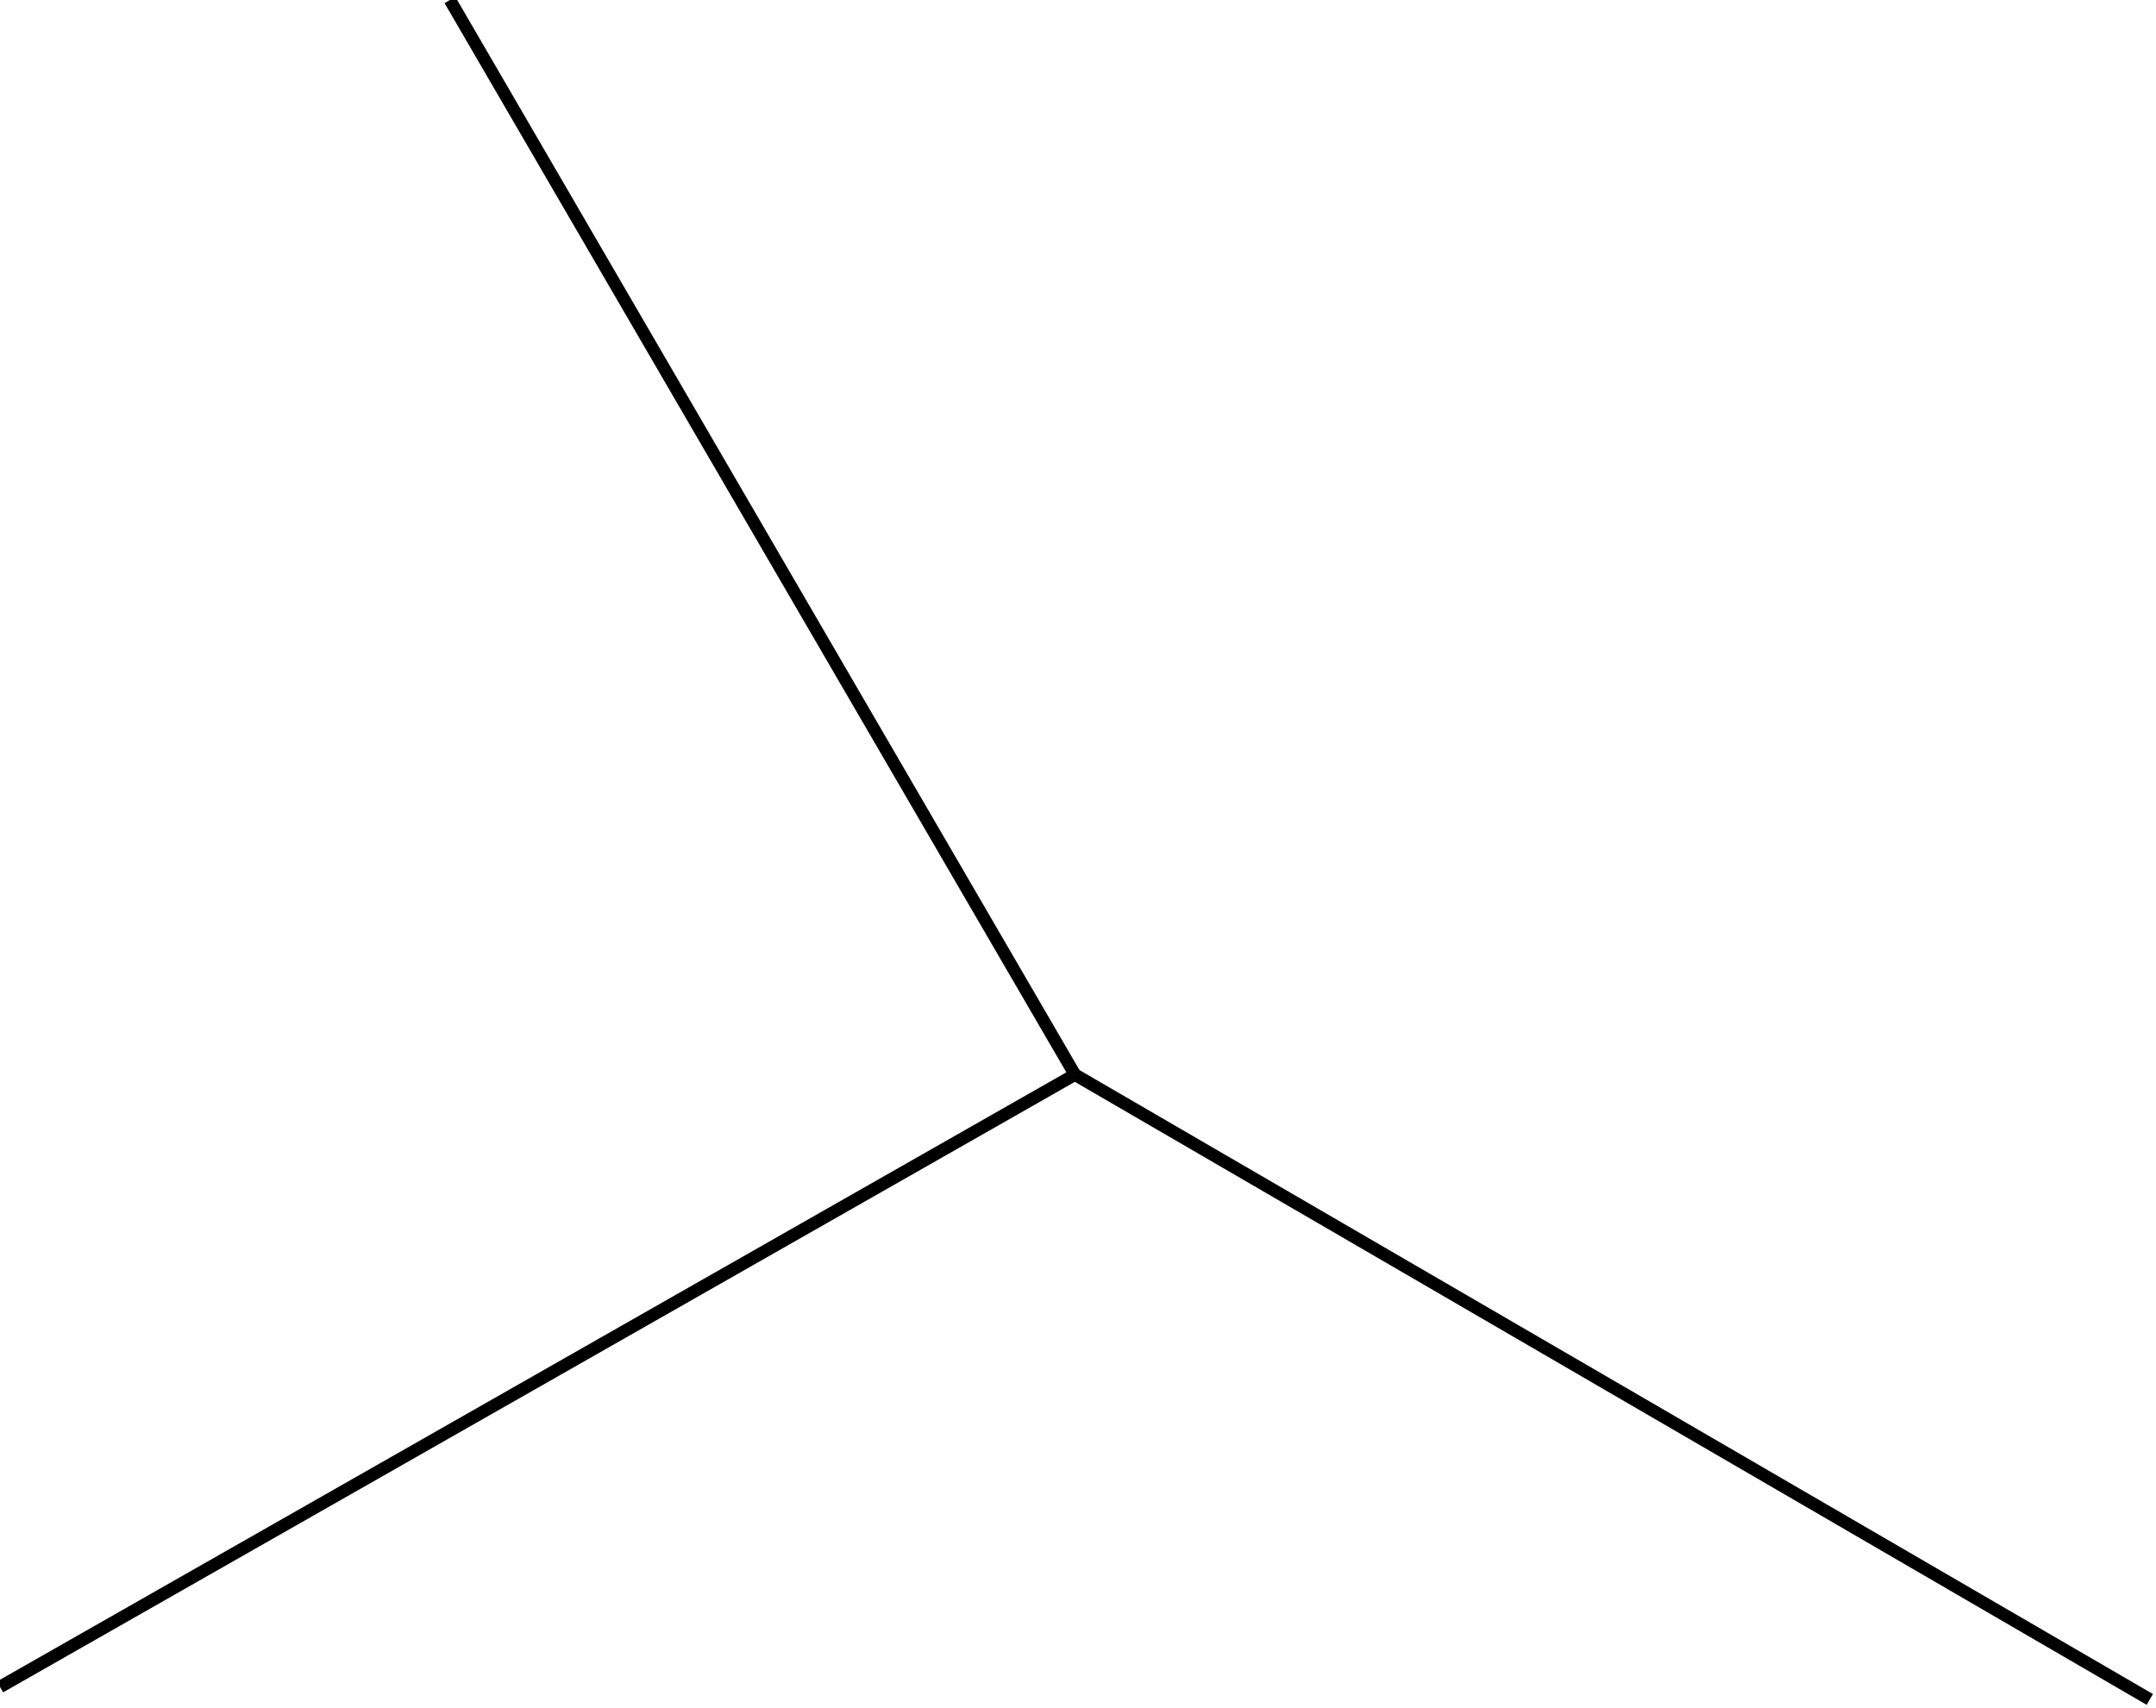
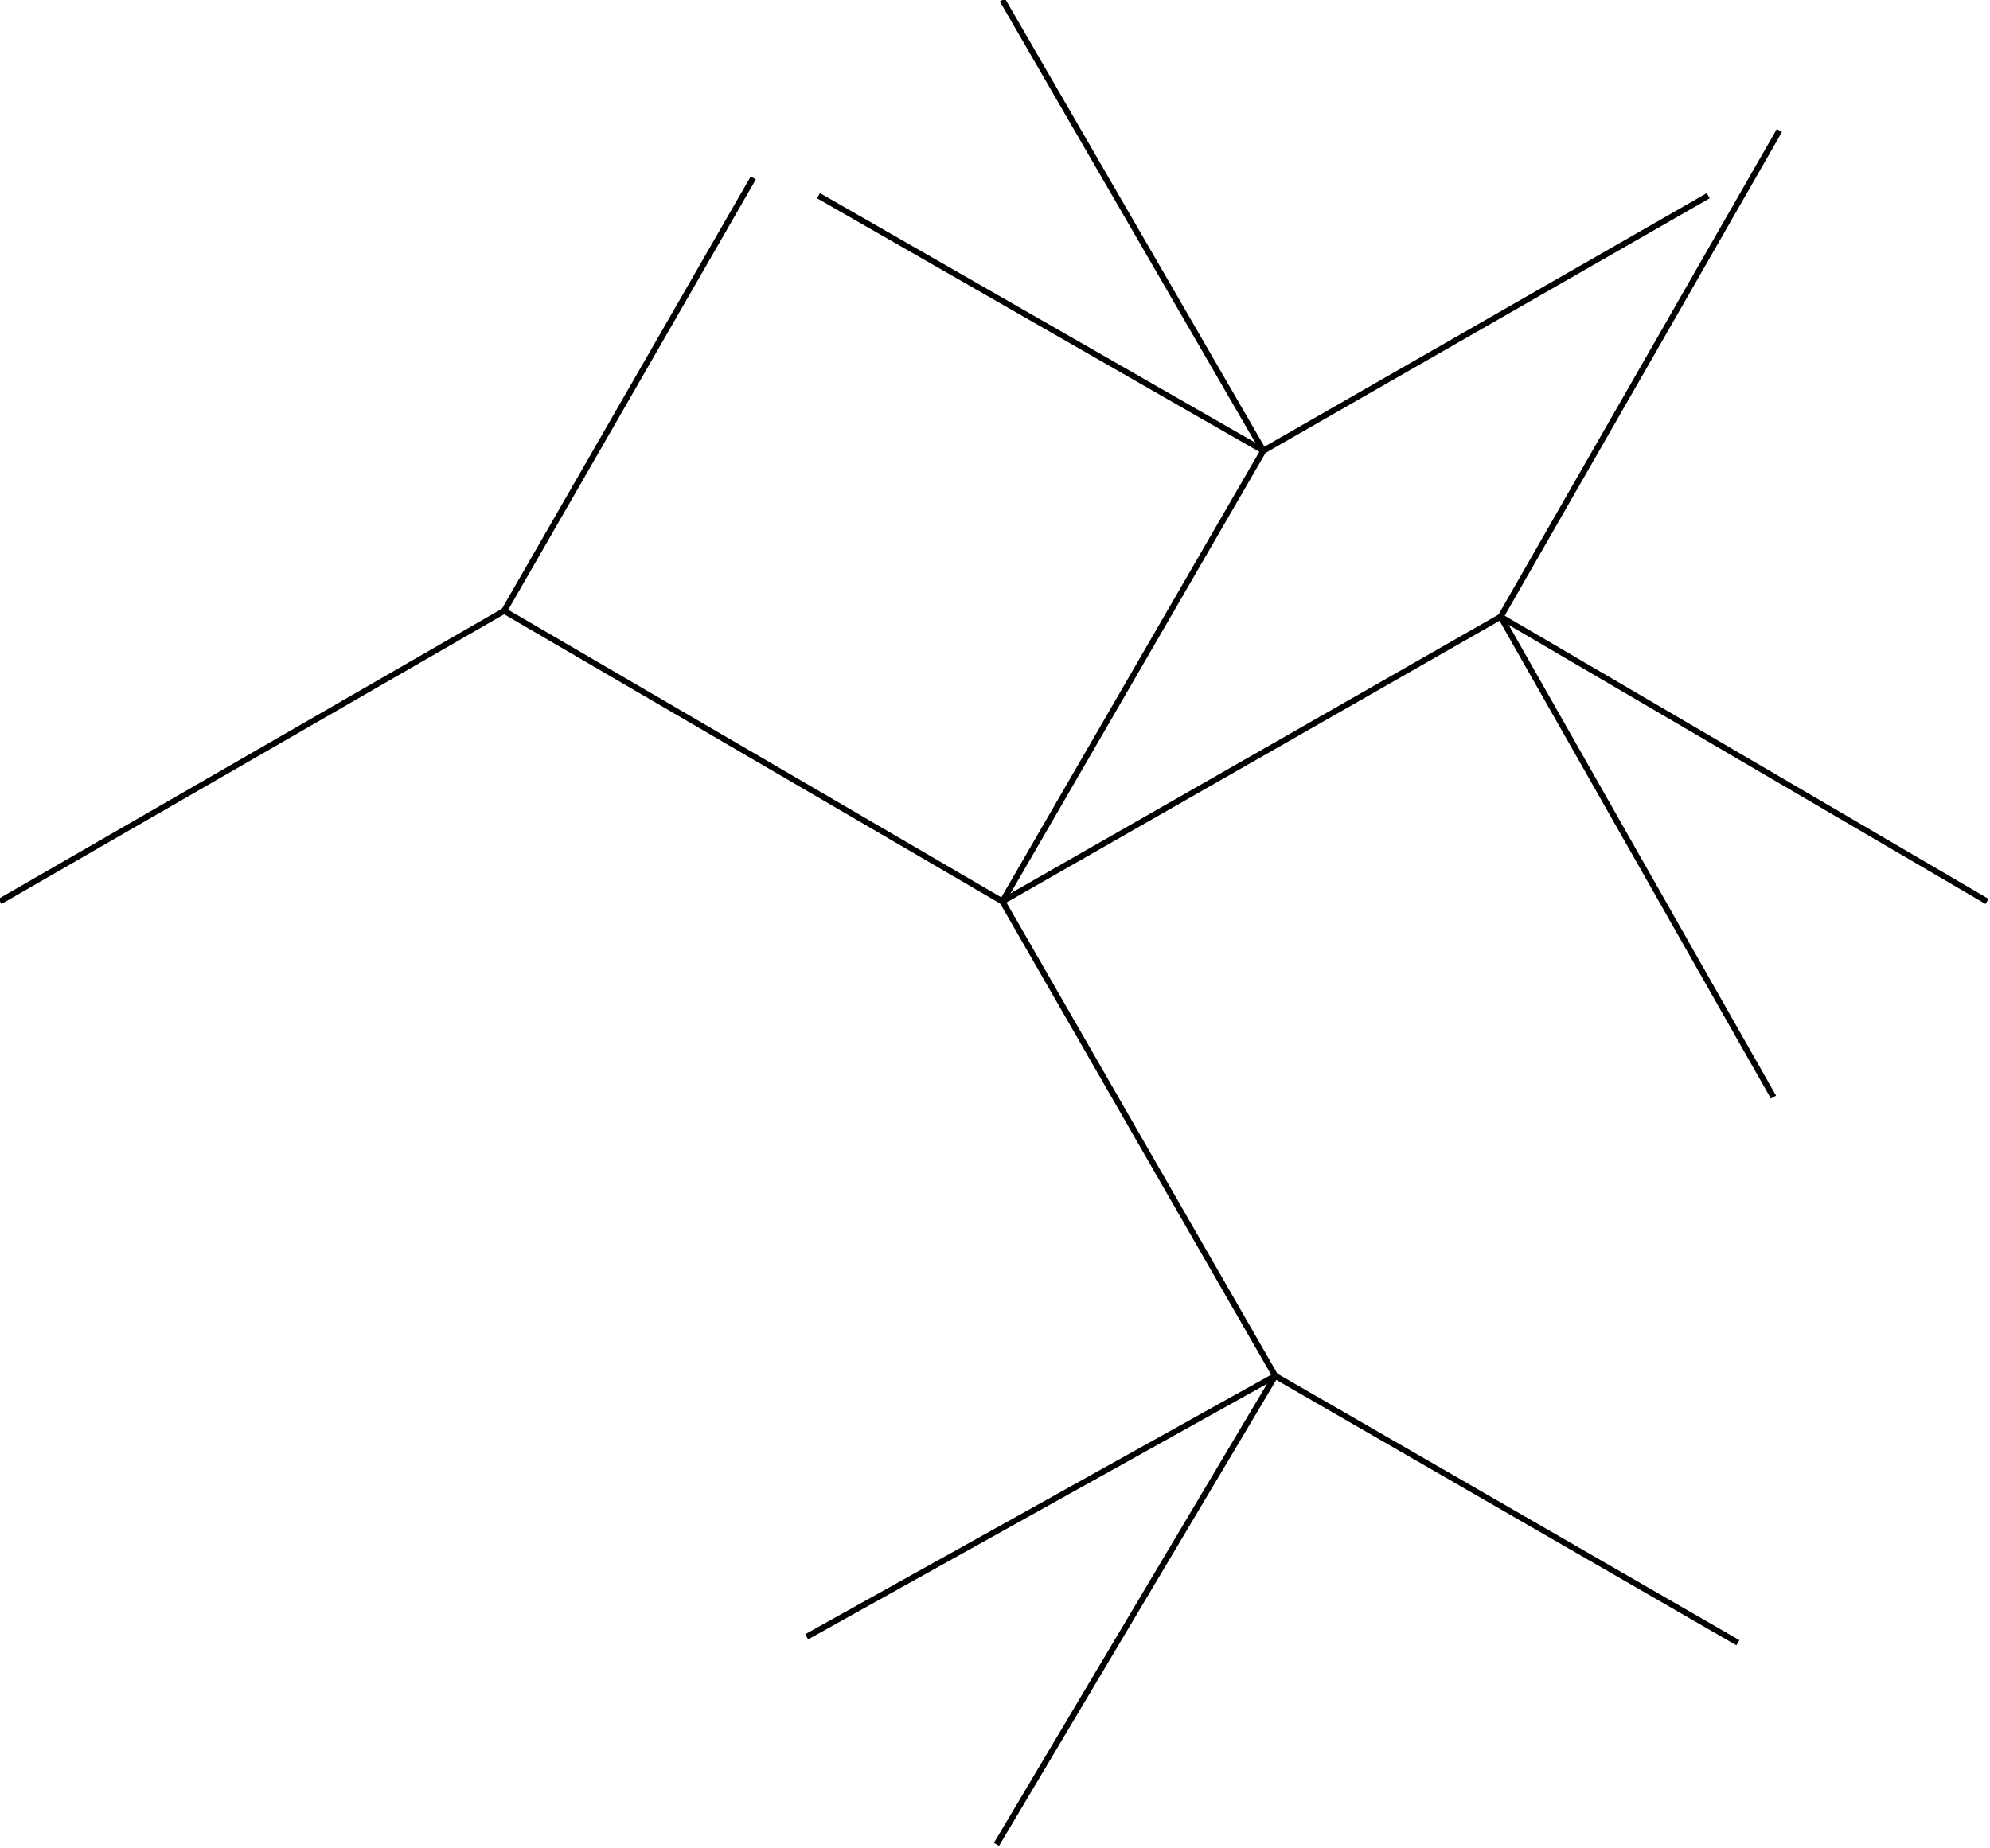
<svg xmlns="http://www.w3.org/2000/svg">
-   <line x1="86" y1="86" x2="172" y2="136" style="stroke:rgb(0,0,0); stroke-width:1" />
-   <line x1="86" y1="86" x2="0" y2="135" style="stroke:rgb(0,0,0); stroke-width:1" />
-   <line x1="86" y1="86" x2="36" y2="0" style="stroke:rgb(0,0,0); stroke-width:1" />
+   <line x1="253" y1="104" x2="335" y2="152" style="stroke:rgb(0,0,0); stroke-width:1" />
+   <line x1="253" y1="104" x2="300" y2="22" style="stroke:rgb(0,0,0); stroke-width:1" />
+   <line x1="253" y1="104" x2="299" y2="185" style="stroke:rgb(0,0,0); stroke-width:1" />
+   <line x1="253" y1="104" x2="169" y2="152" style="stroke:rgb(0,0,0); stroke-width:1" />
+   <line x1="169" y1="152" x2="85" y2="103" style="stroke:rgb(0,0,0); stroke-width:1" />
+   <line x1="85" y1="103" x2="0" y2="152" style="stroke:rgb(0,0,0); stroke-width:1" />
+   <line x1="85" y1="103" x2="127" y2="30" style="stroke:rgb(0,0,0); stroke-width:1" />
+   <line x1="169" y1="152" x2="215" y2="232" style="stroke:rgb(0,0,0); stroke-width:1" />
+   <line x1="215" y1="232" x2="168" y2="311" style="stroke:rgb(0,0,0); stroke-width:1" />
+   <line x1="215" y1="232" x2="293" y2="277" style="stroke:rgb(0,0,0); stroke-width:1" />
+   <line x1="215" y1="232" x2="136" y2="276" style="stroke:rgb(0,0,0); stroke-width:1" />
+   <line x1="169" y1="152" x2="213" y2="76" style="stroke:rgb(0,0,0); stroke-width:1" />
+   <line x1="213" y1="76" x2="169" y2="0" style="stroke:rgb(0,0,0); stroke-width:1" />
+   <line x1="213" y1="76" x2="288" y2="33" style="stroke:rgb(0,0,0); stroke-width:1" />
+   <line x1="213" y1="76" x2="138" y2="33" style="stroke:rgb(0,0,0); stroke-width:1" />
</svg>
